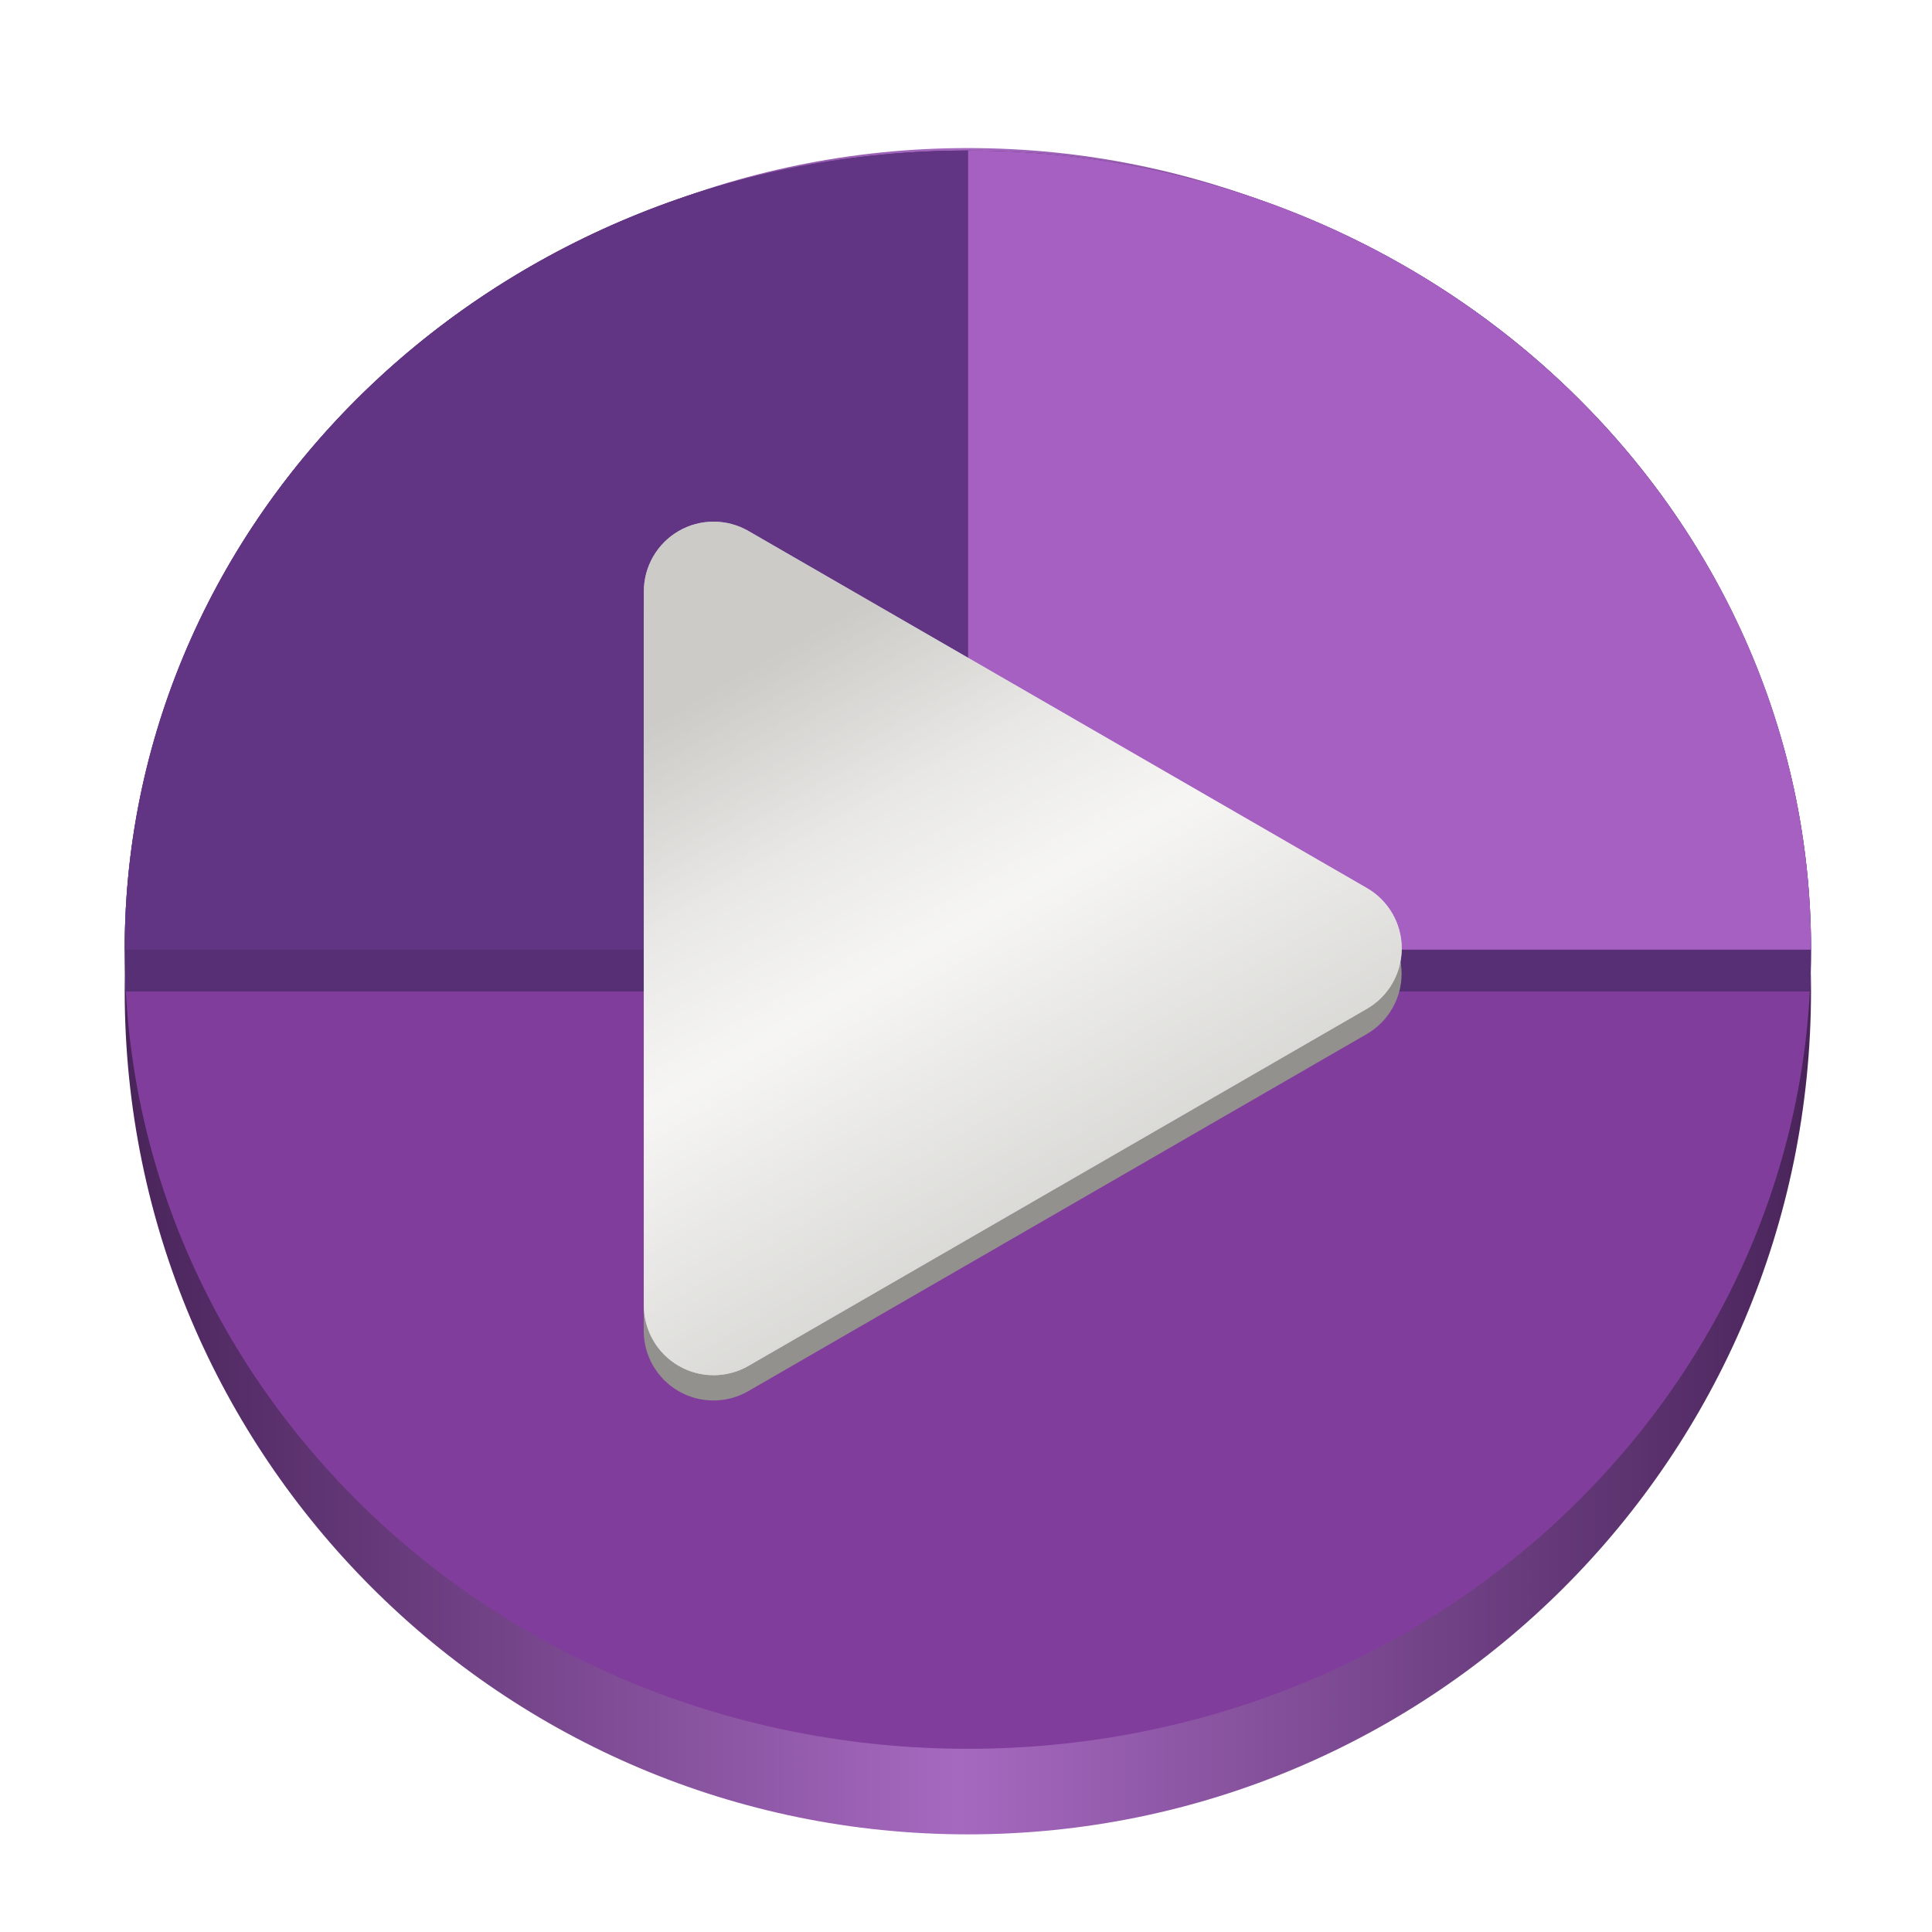
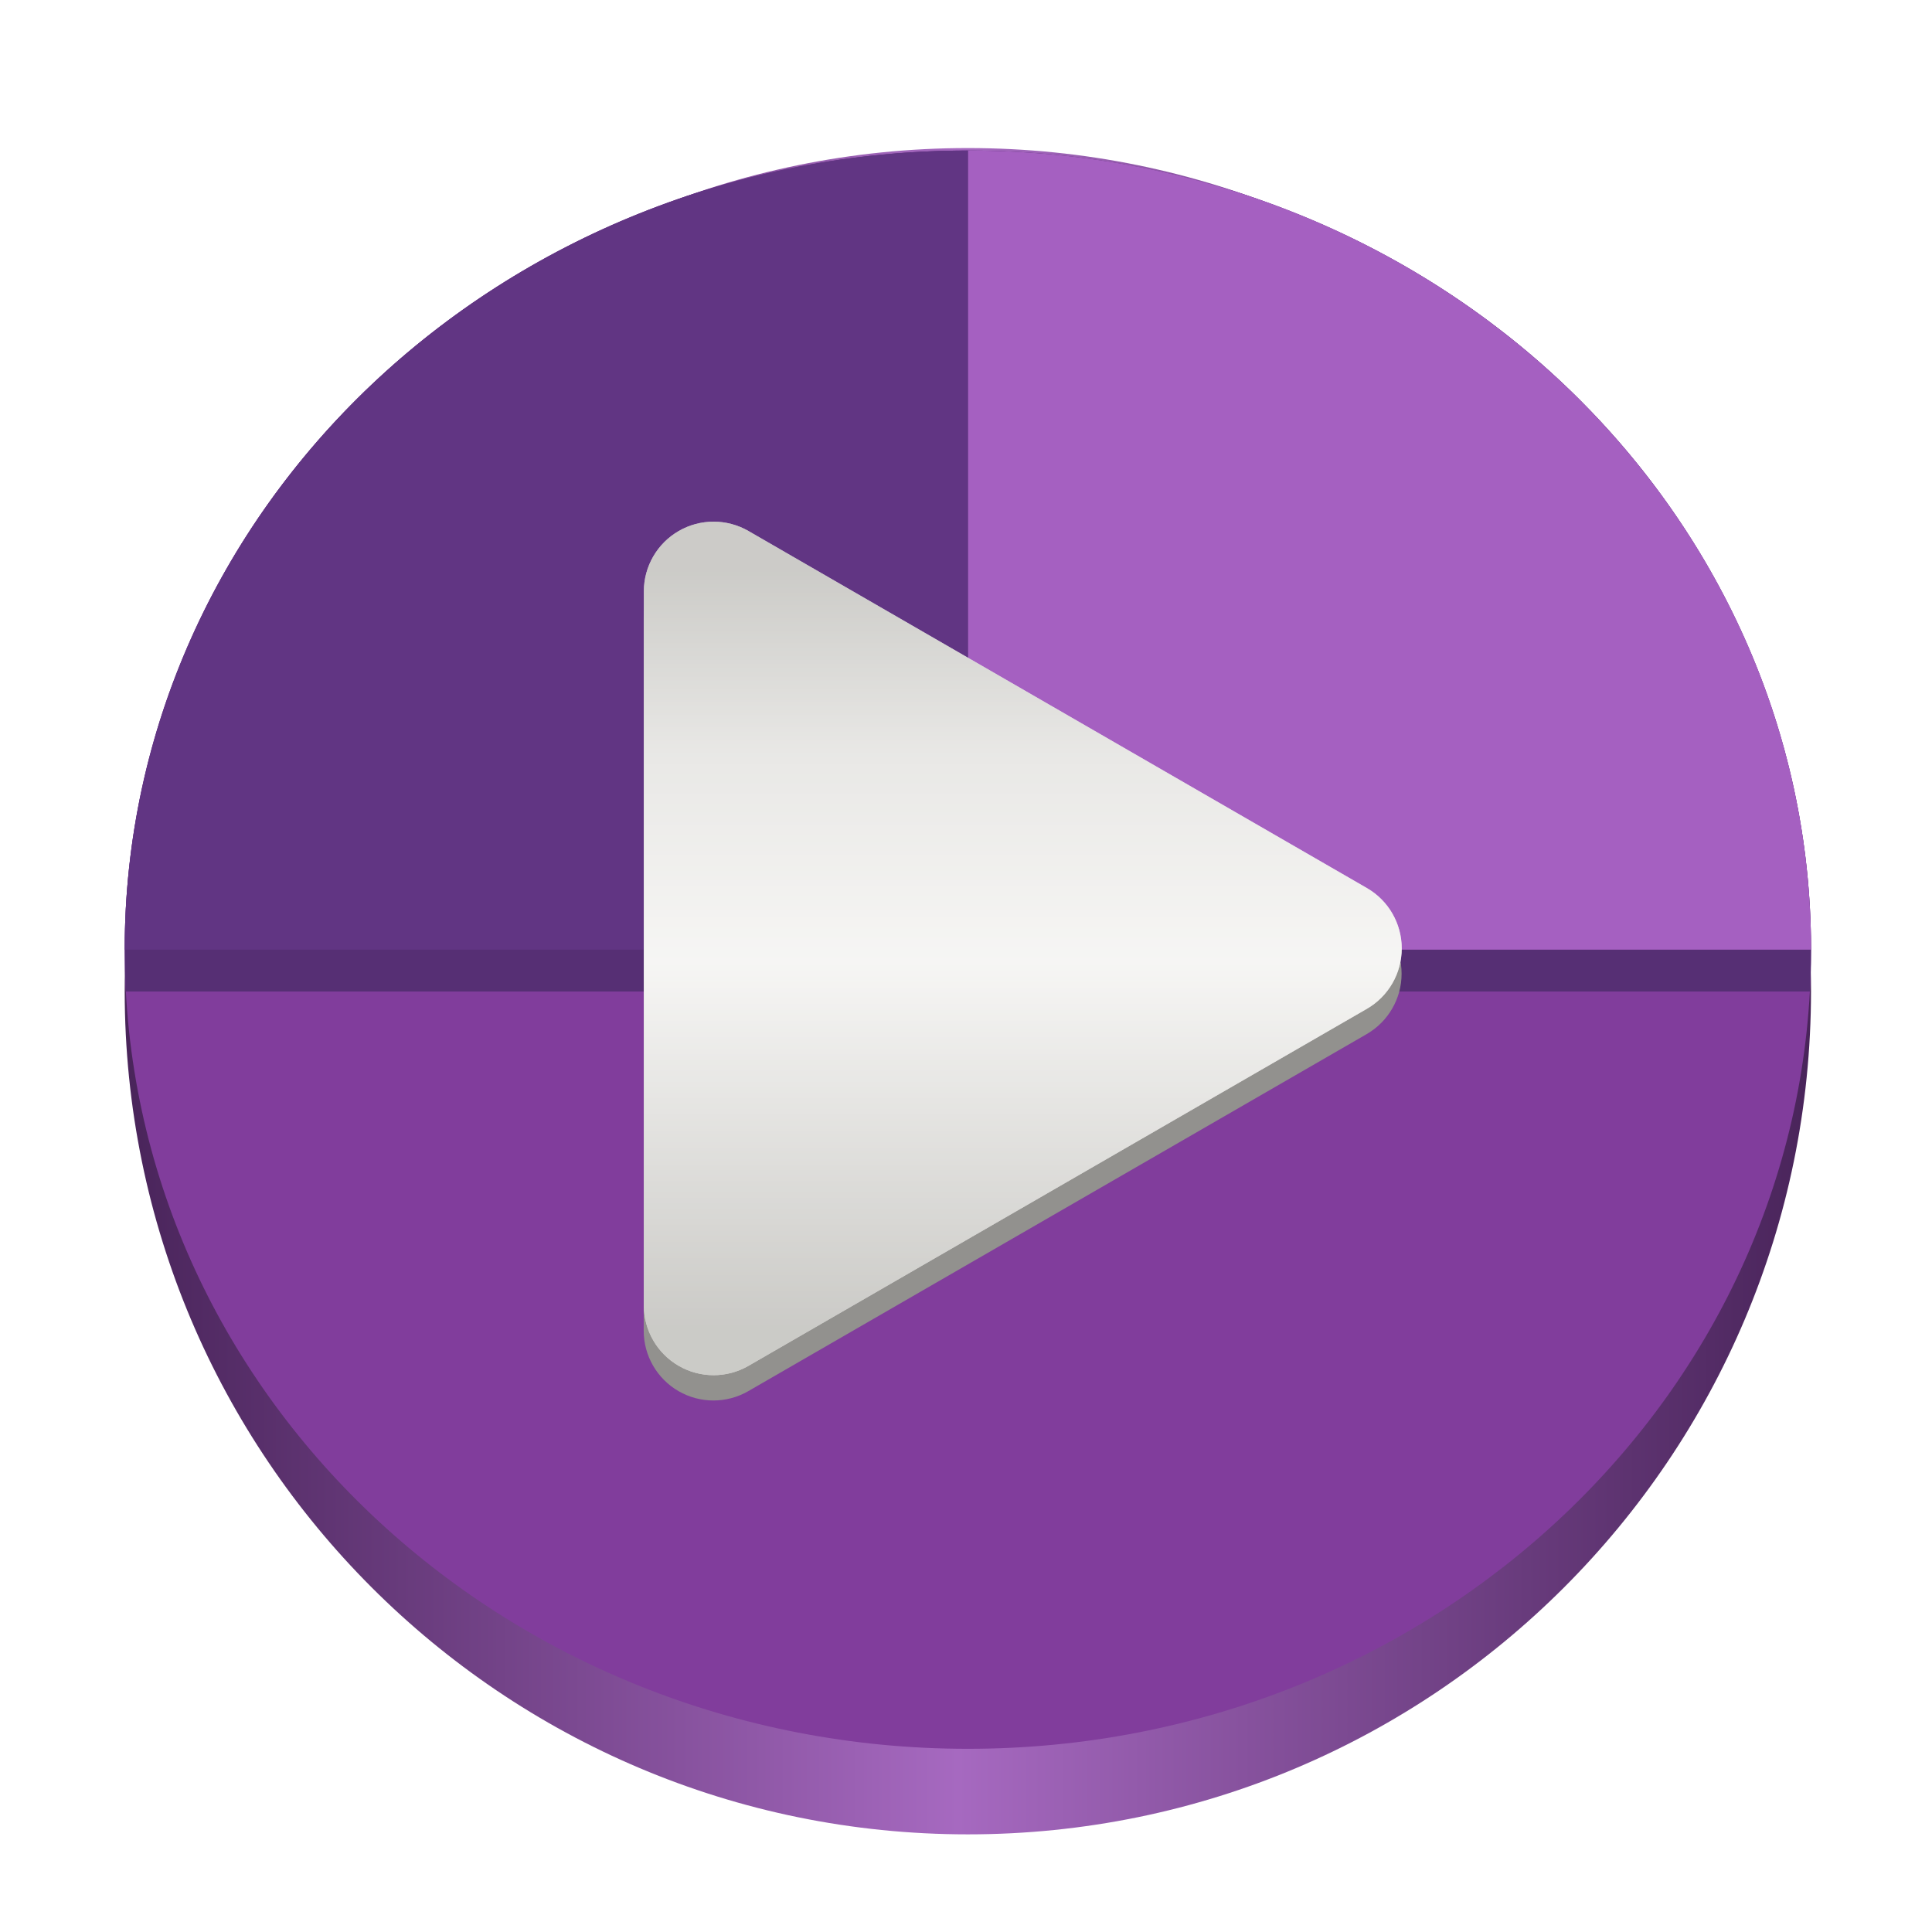
<svg xmlns="http://www.w3.org/2000/svg" height="128px" viewBox="0 0 128 128" width="128px">
  <filter id="a" height="100%" width="100%" x="0%" y="0%">
    <feColorMatrix color-interpolation-filters="sRGB" values="0 0 0 0 1 0 0 0 0 1 0 0 0 0 1 0 0 0 1 0" />
  </filter>
  <linearGradient id="b" gradientUnits="userSpaceOnUse" x1="8.263" x2="119.986" y1="65.671" y2="65.671">
    <stop offset="0" stop-color="#49245a" />
    <stop offset="0.494" stop-color="#a669c0" />
    <stop offset="1" stop-color="#49245a" />
  </linearGradient>
  <mask id="c">
    <g filter="url(#a)">
      <rect fill-opacity="0.65" height="153.6" width="153.6" x="-12.8" y="-12.8" />
    </g>
  </mask>
-   <linearGradient id="d" gradientUnits="userSpaceOnUse" x1="88.316" x2="63.21" y1="100.577" y2="57.094">
+   <linearGradient id="d" gradientUnits="userSpaceOnUse" x1="75.763" x2="75.763" y1="103.941" y2="53.73">
    <stop offset="0" stop-color="#b4b3af" />
-     <stop offset="0.563" stop-color="#f6f5f4" />
+     <stop offset="0.481" stop-color="#f6f5f4" />
    <stop offset="0.75" stop-color="#e2e1df" />
    <stop offset="1" stop-color="#b5b4b0" />
  </linearGradient>
  <clipPath id="e">
    <rect height="152" width="192" />
  </clipPath>
  <path d="m 119.984 65.672 c 0 30.852 -25.008 55.859 -55.859 55.859 s -55.863 -25.008 -55.863 -55.859 s 25.012 -55.863 55.863 -55.863 s 55.859 25.012 55.859 55.863 z m 0 0" fill="url(#b)" />
  <path d="m 119.984 62.918 c 0 29.242 -25.008 52.945 -55.859 52.945 s -55.863 -23.703 -55.863 -52.945 c 0 -29.238 25.012 -52.945 55.863 -52.945 s 55.859 23.707 55.859 52.945 z m 0 0" fill="#813d9c" />
  <path d="m 8.34 65.688 c -1.082 -19.547 9.309 -38.07 27.016 -48.152 c 17.703 -10.082 39.836 -10.082 57.539 0 c 17.707 10.082 28.098 28.605 27.016 48.152 z m 0 0" fill="#562f74" />
  <path d="m 64.125 9.973 c 30.852 0 55.863 23.703 55.863 52.945 h -55.863 z m 0 0" fill="#a560c1" />
  <path d="m 8.262 62.918 c 0 -29.242 25.012 -52.945 55.863 -52.945 v 52.945 z m 0 0" fill="#613583" />
  <path d="m 90.547 68.512 l -40.973 23.656 c -1.43 0.824 -3.188 0.824 -4.617 0 c -1.43 -0.828 -2.309 -2.352 -2.309 -4 v -47.312 c 0 -1.652 0.879 -3.176 2.309 -4 c 1.43 -0.824 3.188 -0.824 4.617 0 l 40.973 23.656 c 1.43 0.824 2.312 2.348 2.312 4 c 0 1.648 -0.883 3.172 -2.312 4 z m 0 0" fill="#92918e" />
  <path d="m 90.559 66.836 l -40.973 23.656 c -1.43 0.824 -3.191 0.824 -4.617 0 c -1.43 -0.824 -2.312 -2.352 -2.312 -4 v -47.312 c 0 -1.648 0.883 -3.176 2.312 -4 c 1.426 -0.824 3.188 -0.824 4.617 0 l 40.973 23.656 c 1.43 0.824 2.309 2.348 2.309 4 c 0 1.648 -0.879 3.176 -2.309 4 z m 0 0" fill="#f6f5f4" />
  <g mask="url(#c)">
    <g clip-path="url(#e)" transform="matrix(1 0 0 1 -8 -16)">
      <path d="m 98.559 82.836 l -40.973 23.656 c -1.43 0.824 -3.191 0.824 -4.617 0 c -1.43 -0.824 -2.312 -2.352 -2.312 -4 v -47.312 c 0 -1.648 0.883 -3.176 2.312 -4 c 1.426 -0.824 3.188 -0.824 4.617 0 l 40.973 23.656 c 1.43 0.824 2.309 2.348 2.309 4 c 0 1.648 -0.879 3.176 -2.309 4 z m 0 0" fill="url(#d)" />
    </g>
  </g>
</svg>
